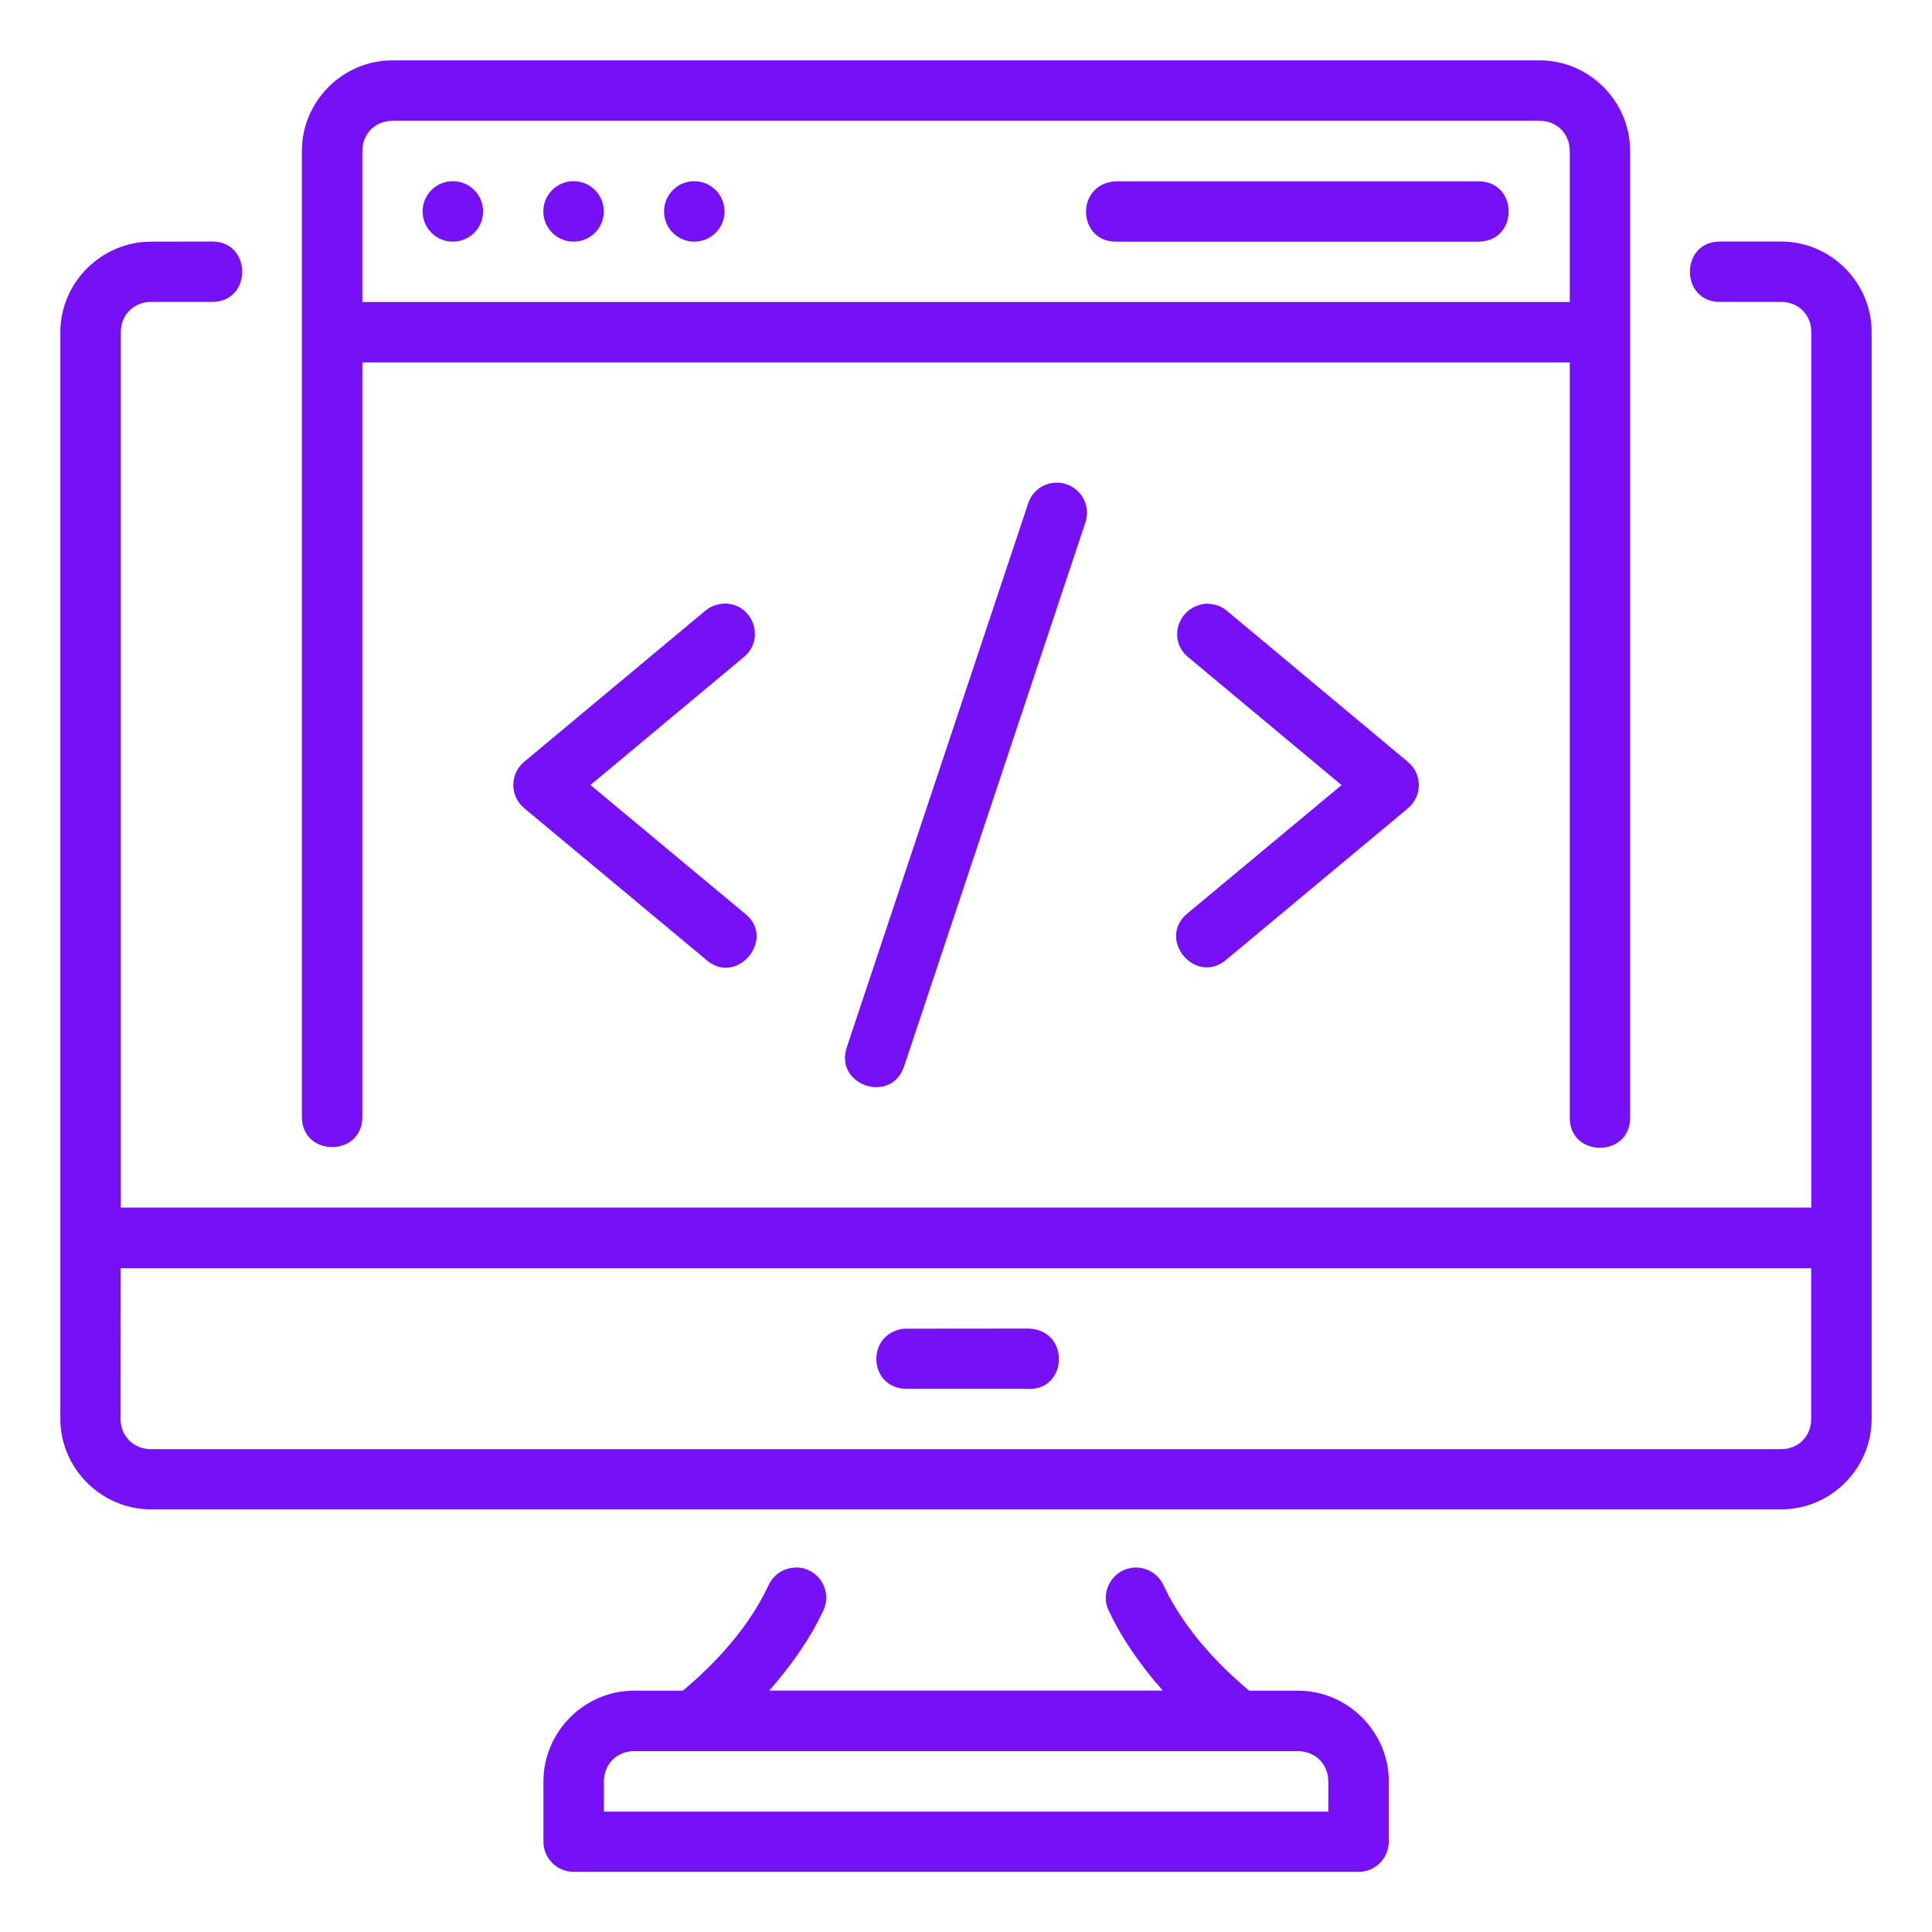
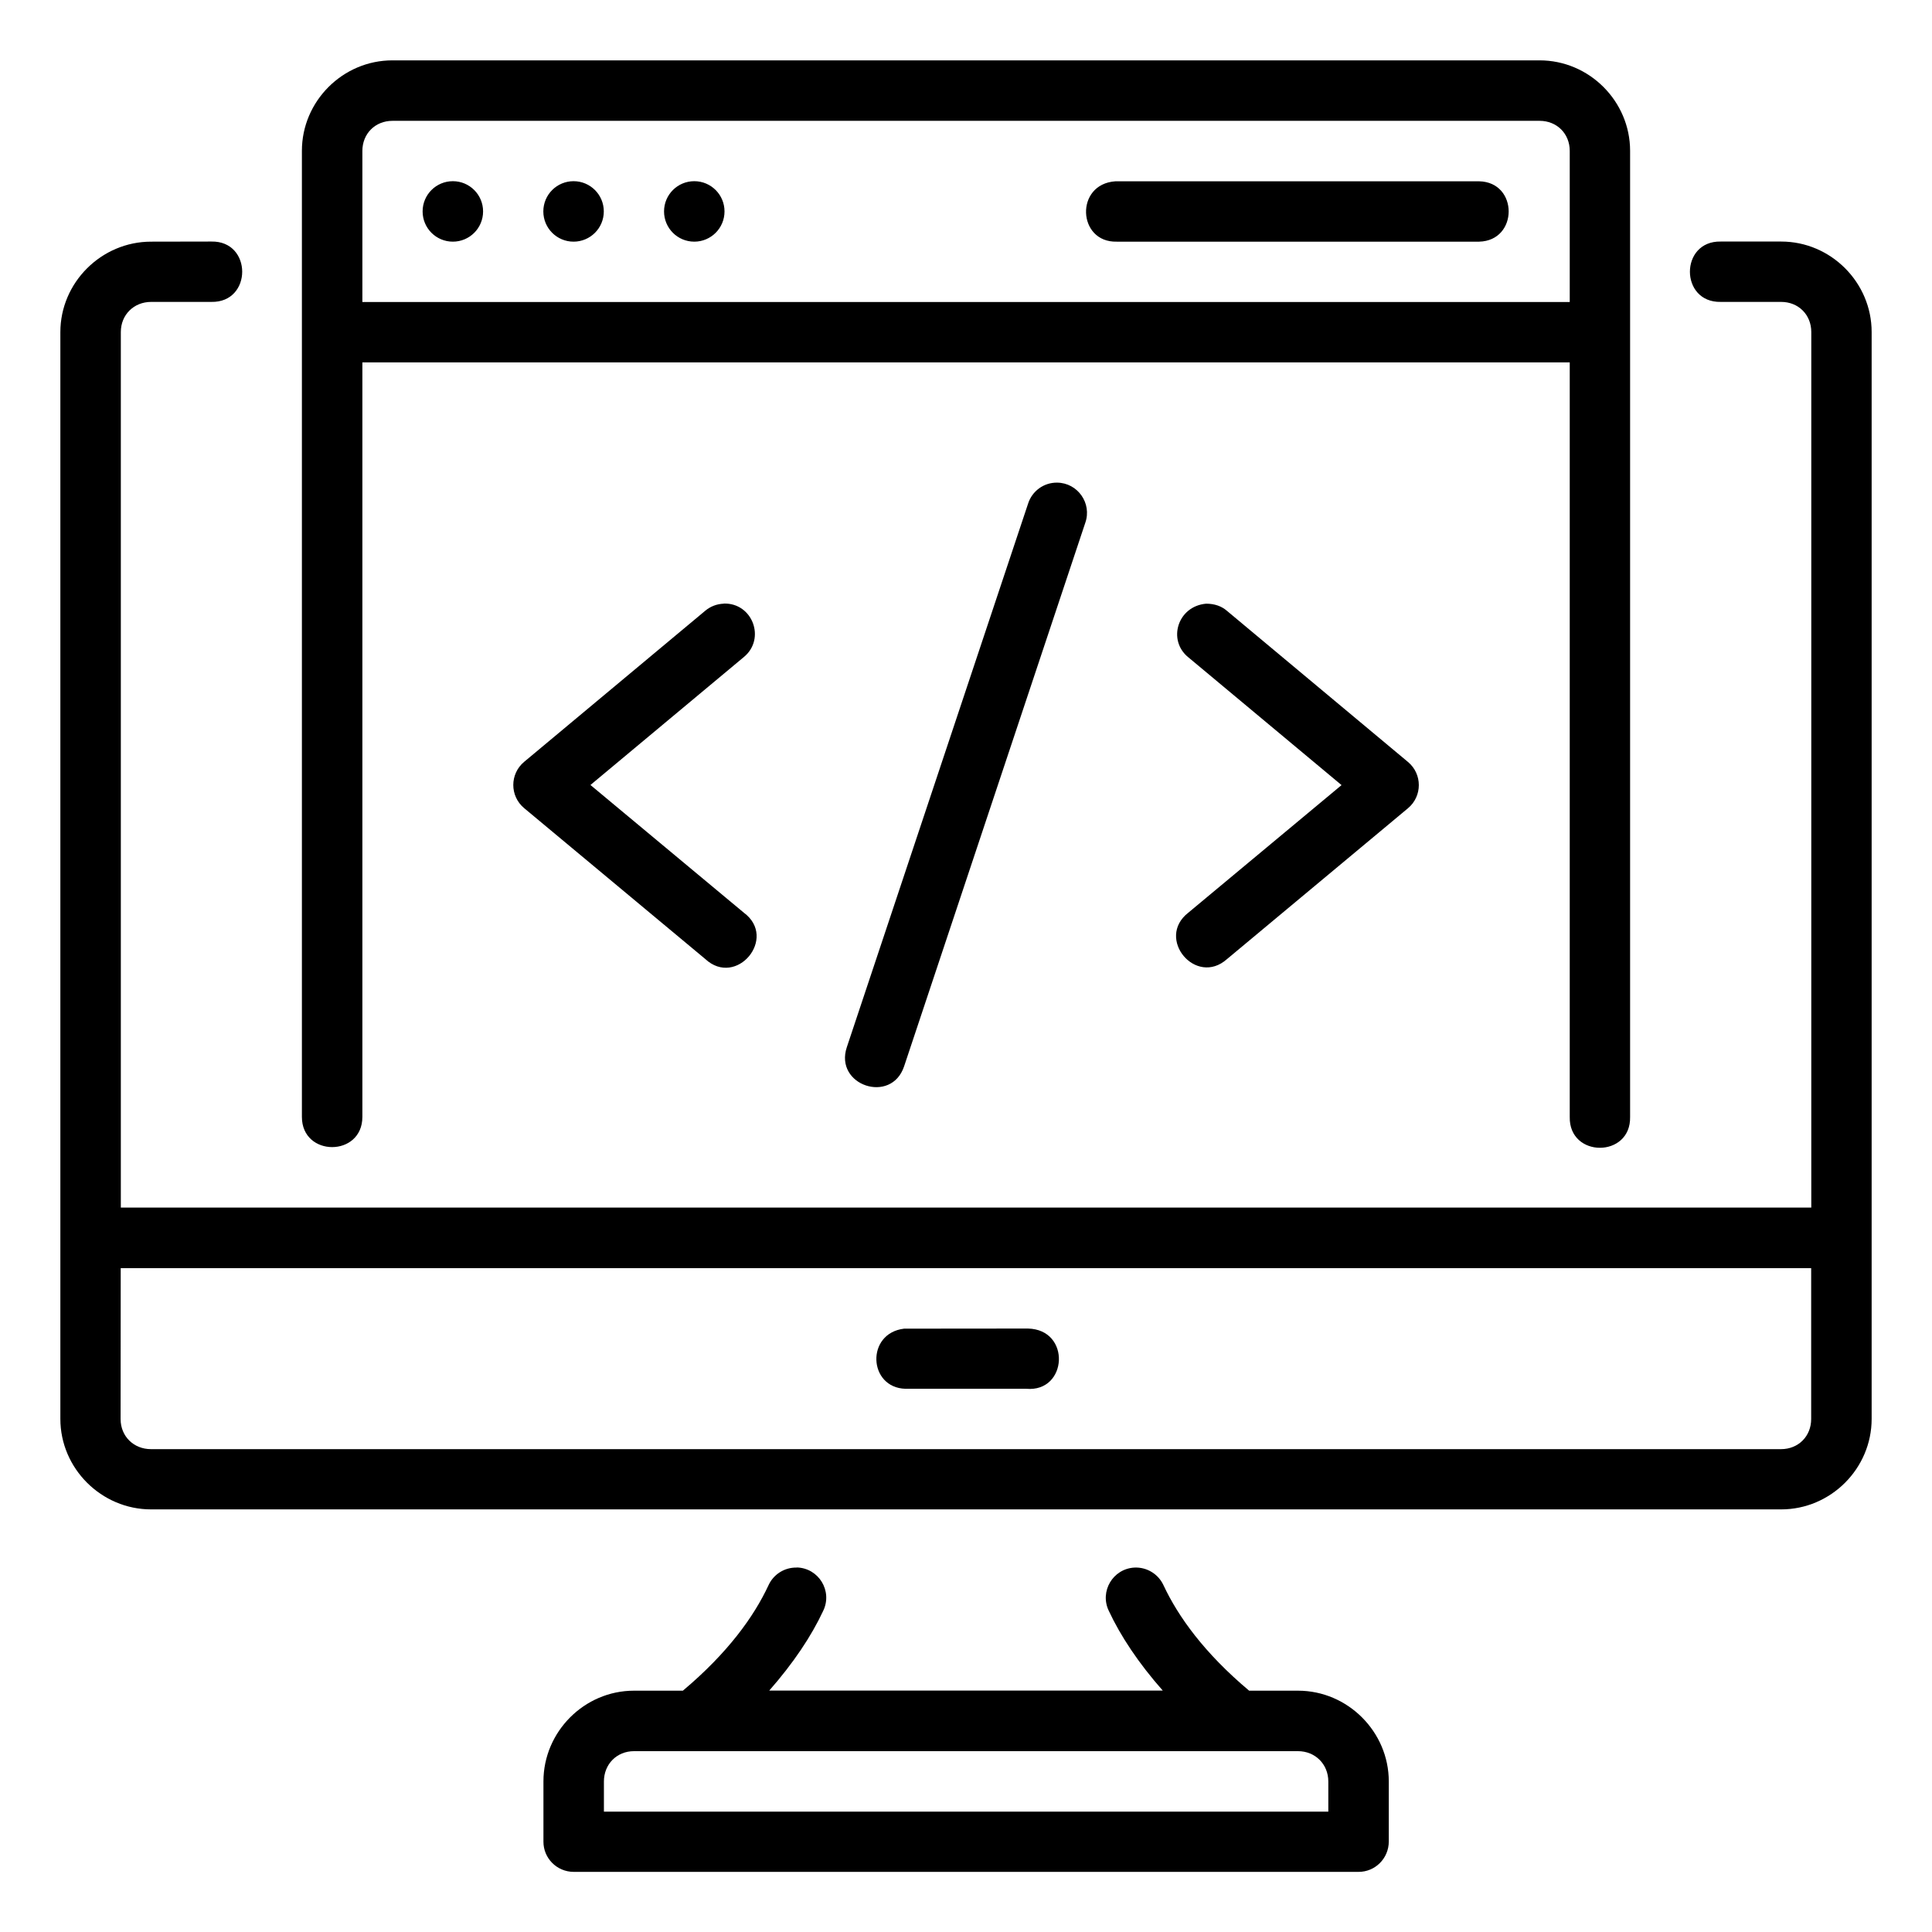
<svg xmlns="http://www.w3.org/2000/svg" version="1.1" xmlnsXlink="http://www.w3.org/1999/xlink" xmlnsSvgjs="http://svgjs.com/svgjs" width="512" height="512" x="0" y="0" viewBox="0 0 16.933 16.933" xmlSpace="preserve" class="">
  <g>
    <g id="layer1" transform="translate(0 -280.067)">
-       <path id="path13423" d="m3.439 280.596c-.435 0-.793.358-.793.793v8.467c0 .353.53.353.53 0v-6.613h10.582v6.613c-.008.361.537.361.529 0v-8.467c0-.435-.358-.793-.793-.793zm0 .53h10.055c.151 0 .264.112.264.264v1.324h-10.582v-1.324c0-.151.112-.264.264-.264zm.53.529c-.146 0-.265.118-.265.265 0 .146.118.265.265.265.146 0 .265-.118.265-.265 0-.146-.118-.265-.265-.265zm1.058 0c-.146 0-.265.118-.265.265 0 .146.118.265.265.265.146 0 .265-.118.265-.265 0-.146-.118-.265-.265-.265zm1.058 0c-.146 0-.265.118-.265.265 0 .146.118.265.265.265.146 0 .265-.118.265-.265 0-.146-.118-.265-.265-.265zm3.691.001c-.357.024-.333.538.012.529h3.176c.345-.008.345-.522 0-.529zm-8.452.529c-.435 0-.795.358-.795.793v9.525c0 .435.36.793.795.793h14.287c.435 0 .793-.358.793-.793v-9.526c0-.435-.358-.793-.793-.793h-.529c-.361-.008-.361.537 0 .529h.529c.151 0 .264.112.264.264v7.674h-14.816v-7.674c0-.151.114-.264.266-.264h.527c.361.008.361-.537 0-.529zm7.94 2.112c-.116-.001-.219.074-.254.186l-1.588 4.762c-.112.335.39.503.502.168l1.588-4.764c.06-.171-.067-.351-.248-.352zm1.15 1.53 1.344 1.121-1.344 1.119c-.287.225.067.649.34.406l1.586-1.322c.127-.106.127-.3 0-.406l-1.586-1.324c-.047-.041-.108-.063-.183-.063-.25.022-.341.32-.156.47zm-4.071-.469c-.06.002-.117.024-.162.062l-1.587 1.324c-.127.106-.127.3 0 .406l1.587 1.322c.273.254.638-.184.338-.406l-1.344-1.119 1.344-1.121c.195-.16.077-.477-.176-.469zm-5.285 5.824h14.816v1.322c0 .151-.112.264-.264.264h-14.287c-.151 0-.266-.112-.266-.264zm7.952.529-1.086.001c-.337.04-.315.518.012.527h1.059c.363.032.394-.52.014-.528zm-2.028 2.095c-.106-.002-.203.059-.247.156-.127.273-.356.592-.75.923h-.429c-.435 0-.793.36-.793.795v.527c-.001.146.117.265.264.266h6.879c.147.001.266-.119.266-.266v-.527c0-.435-.36-.795-.795-.795h-.429c-.394-.331-.622-.65-.75-.923-.045-.099-.146-.161-.255-.156-.189.01-.307.209-.225.379.103.221.261.459.473.699h-3.449c.212-.241.37-.478.473-.699.084-.174-.04-.376-.233-.38zm-1.426 1.609h5.82c.151 0 .266.114.266.266v.264h-6.349v-.264c0-.151.112-.266.264-.266z" font-variant-ligatures="normal" font-variant-position="normal" font-variant-caps="normal" font-variant-numeric="normal" font-variant-alternates="normal" font-feature-settings="normal" text-indent="0" text-align="start" text-decoration-line="none" text-decoration-style="solid" text-decoration-color="rgb(0,0,0)" text-transform="none" text-orientation="mixed" white-space="normal" shape-padding="0" isolation="auto" mix-blend-mode="normal" solid-color="rgb(0,0,0)" solid-opacity="1" vector-effect="none" fill="#7510f7" data-original="#000000" class="" />
+       <path id="path13423" d="m3.439 280.596c-.435 0-.793.358-.793.793v8.467c0 .353.53.353.53 0v-6.613h10.582v6.613c-.008.361.537.361.529 0v-8.467c0-.435-.358-.793-.793-.793zm0 .53h10.055c.151 0 .264.112.264.264v1.324h-10.582v-1.324c0-.151.112-.264.264-.264zm.53.529c-.146 0-.265.118-.265.265 0 .146.118.265.265.265.146 0 .265-.118.265-.265 0-.146-.118-.265-.265-.265zm1.058 0c-.146 0-.265.118-.265.265 0 .146.118.265.265.265.146 0 .265-.118.265-.265 0-.146-.118-.265-.265-.265zm1.058 0c-.146 0-.265.118-.265.265 0 .146.118.265.265.265.146 0 .265-.118.265-.265 0-.146-.118-.265-.265-.265zm3.691.001c-.357.024-.333.538.012.529h3.176c.345-.008.345-.522 0-.529zm-8.452.529c-.435 0-.795.358-.795.793v9.525c0 .435.36.793.795.793h14.287c.435 0 .793-.358.793-.793v-9.526c0-.435-.358-.793-.793-.793h-.529c-.361-.008-.361.537 0 .529h.529c.151 0 .264.112.264.264v7.674h-14.816v-7.674c0-.151.114-.264.266-.264h.527c.361.008.361-.537 0-.529zm7.94 2.112c-.116-.001-.219.074-.254.186l-1.588 4.762c-.112.335.39.503.502.168l1.588-4.764c.06-.171-.067-.351-.248-.352zm1.15 1.53 1.344 1.121-1.344 1.119c-.287.225.067.649.34.406l1.586-1.322c.127-.106.127-.3 0-.406l-1.586-1.324c-.047-.041-.108-.063-.183-.063-.25.022-.341.32-.156.47zm-4.071-.469c-.06.002-.117.024-.162.062l-1.587 1.324c-.127.106-.127.3 0 .406l1.587 1.322c.273.254.638-.184.338-.406l-1.344-1.119 1.344-1.121c.195-.16.077-.477-.176-.469zm-5.285 5.824h14.816v1.322c0 .151-.112.264-.264.264h-14.287c-.151 0-.266-.112-.266-.264zm7.952.529-1.086.001c-.337.04-.315.518.012.527h1.059c.363.032.394-.52.014-.528zm-2.028 2.095c-.106-.002-.203.059-.247.156-.127.273-.356.592-.75.923h-.429c-.435 0-.793.36-.793.795v.527c-.001.146.117.265.264.266h6.879c.147.001.266-.119.266-.266v-.527c0-.435-.36-.795-.795-.795h-.429c-.394-.331-.622-.65-.75-.923-.045-.099-.146-.161-.255-.156-.189.01-.307.209-.225.379.103.221.261.459.473.699h-3.449c.212-.241.37-.478.473-.699.084-.174-.04-.376-.233-.38zm-1.426 1.609h5.82c.151 0 .266.114.266.266v.264h-6.349v-.264c0-.151.112-.266.264-.266z" font-variant-ligatures="normal" font-variant-position="normal" font-variant-caps="normal" font-variant-numeric="normal" font-variant-alternates="normal" font-feature-settings="normal" text-indent="0" text-align="start" text-decoration-line="none" text-decoration-style="solid" text-decoration-color="rgb(0,0,0)" text-transform="none" text-orientation="mixed" white-space="normal" shape-padding="0" isolation="auto" mix-blend-mode="normal" solid-color="rgb(0,0,0)" solid-opacity="1" vector-effect="none" data-original="#000000" class="" />
    </g>
  </g>
</svg>
